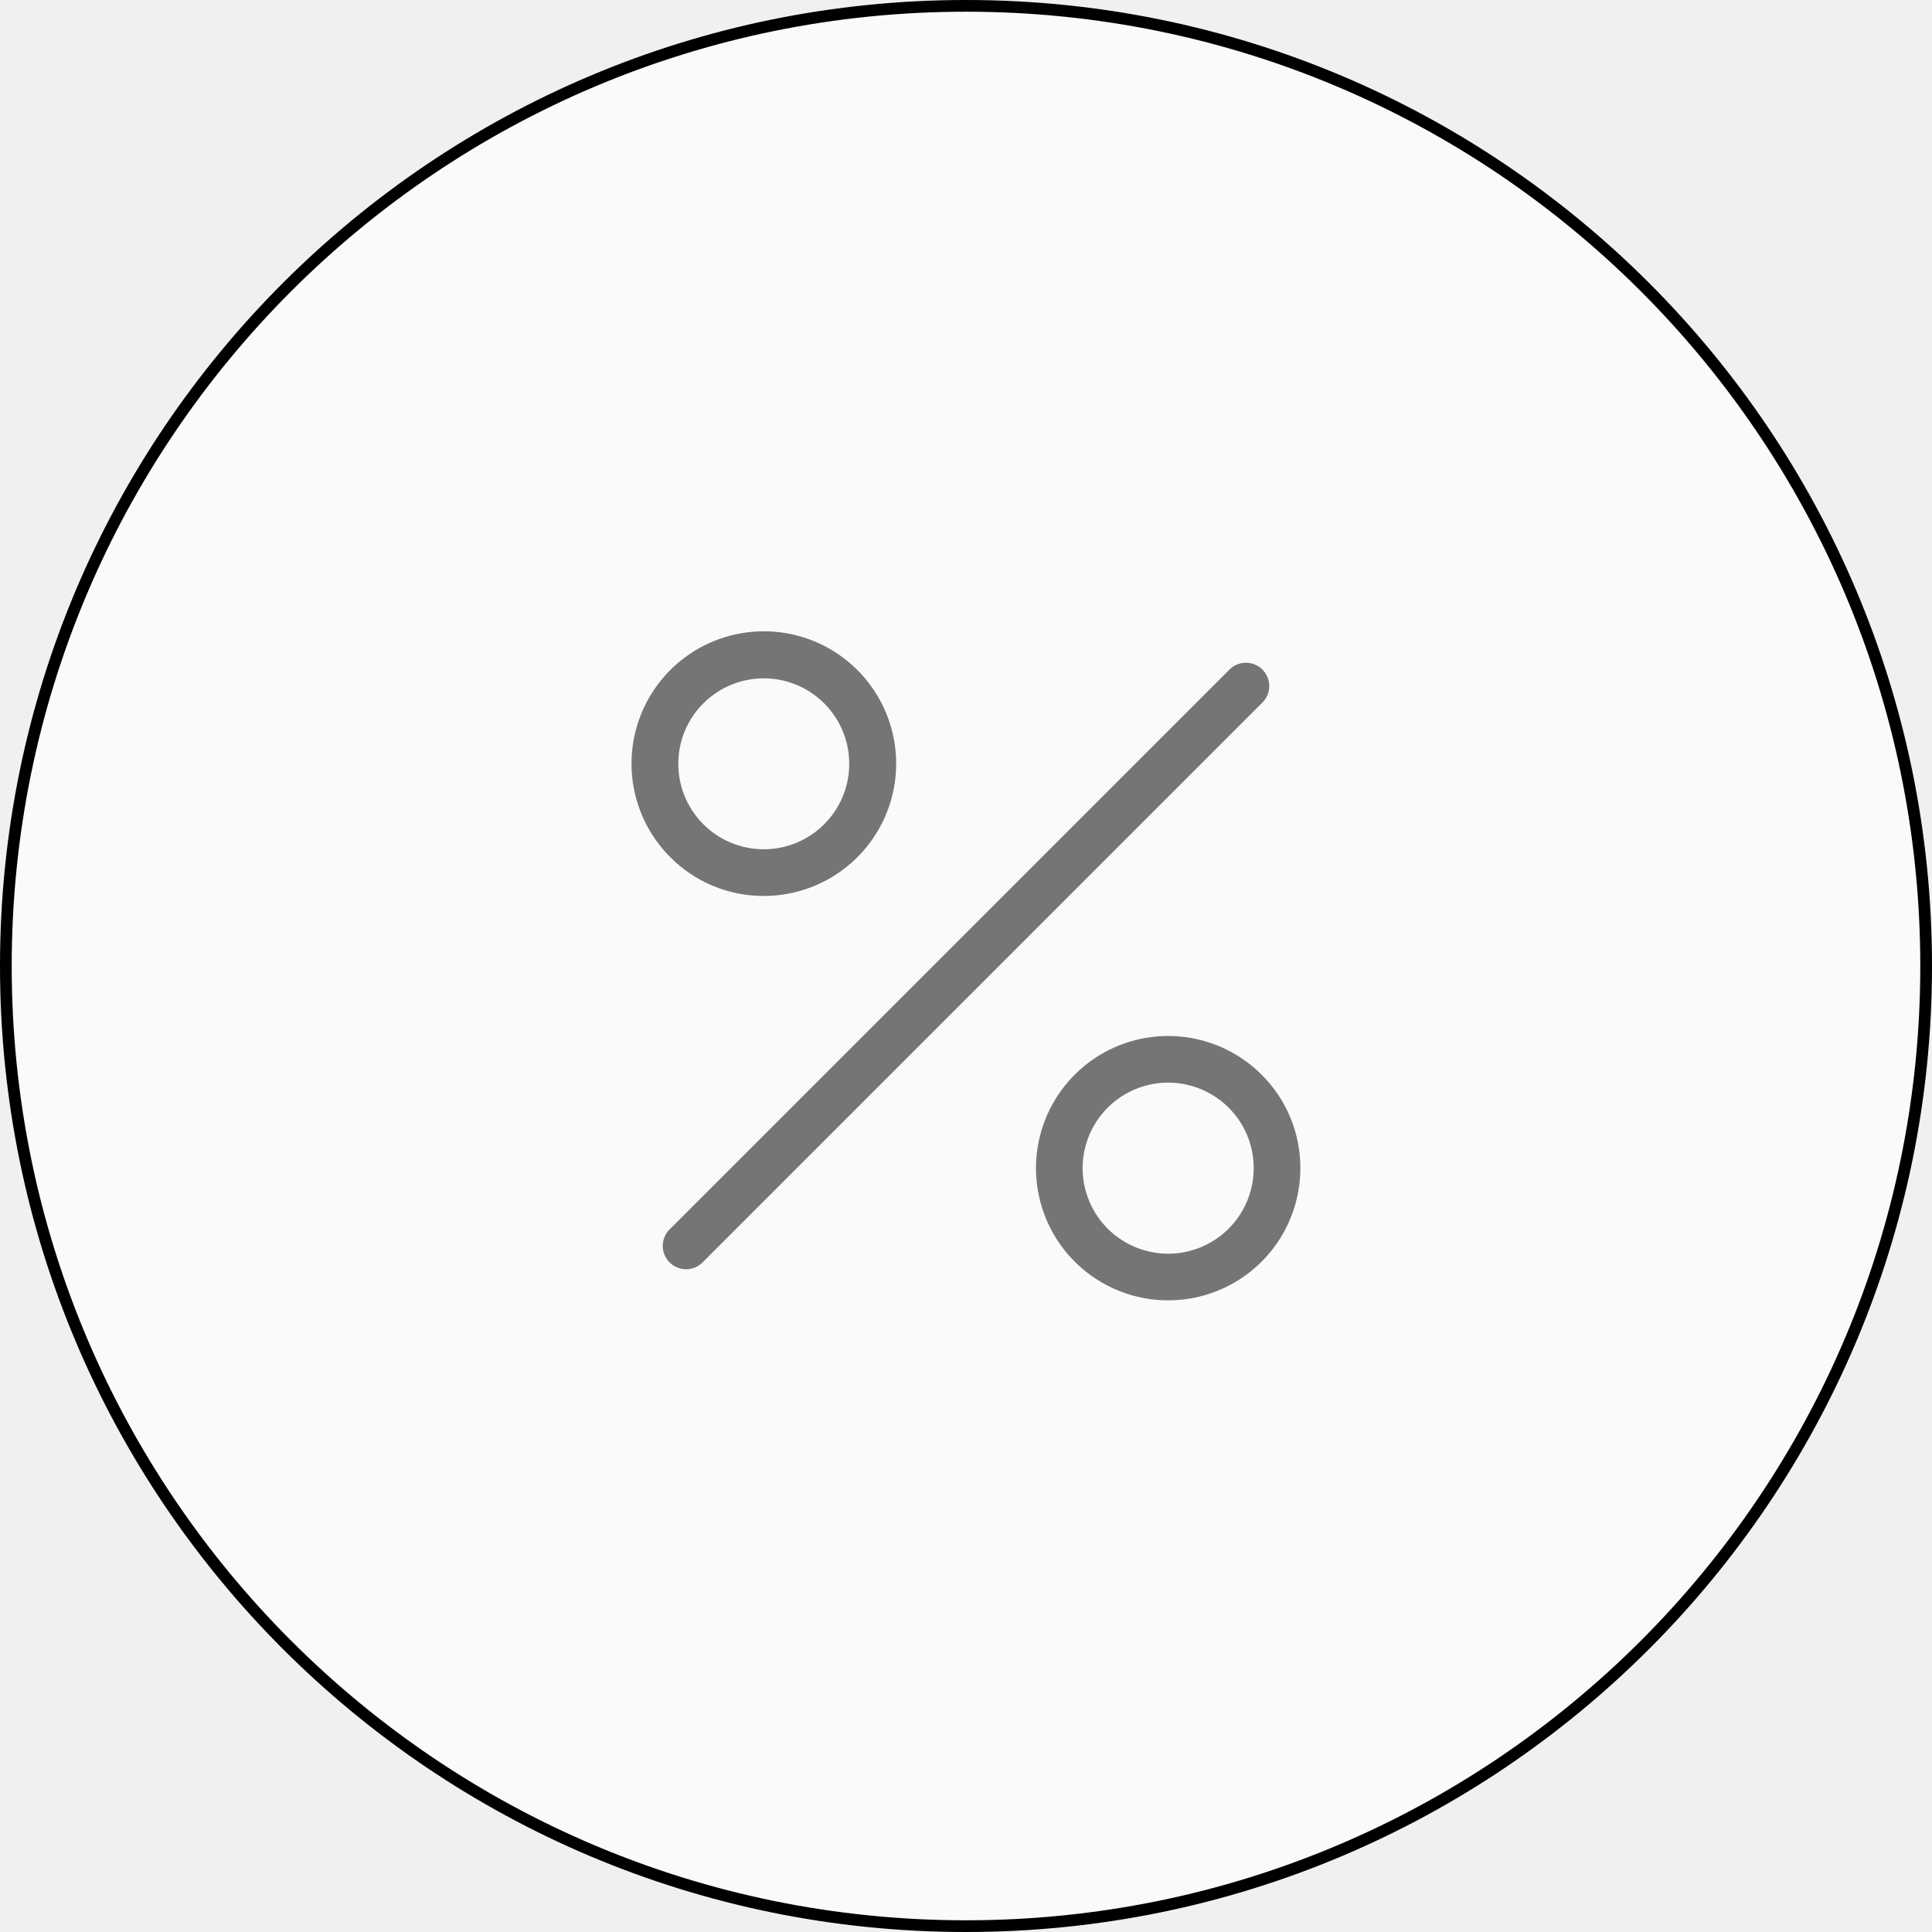
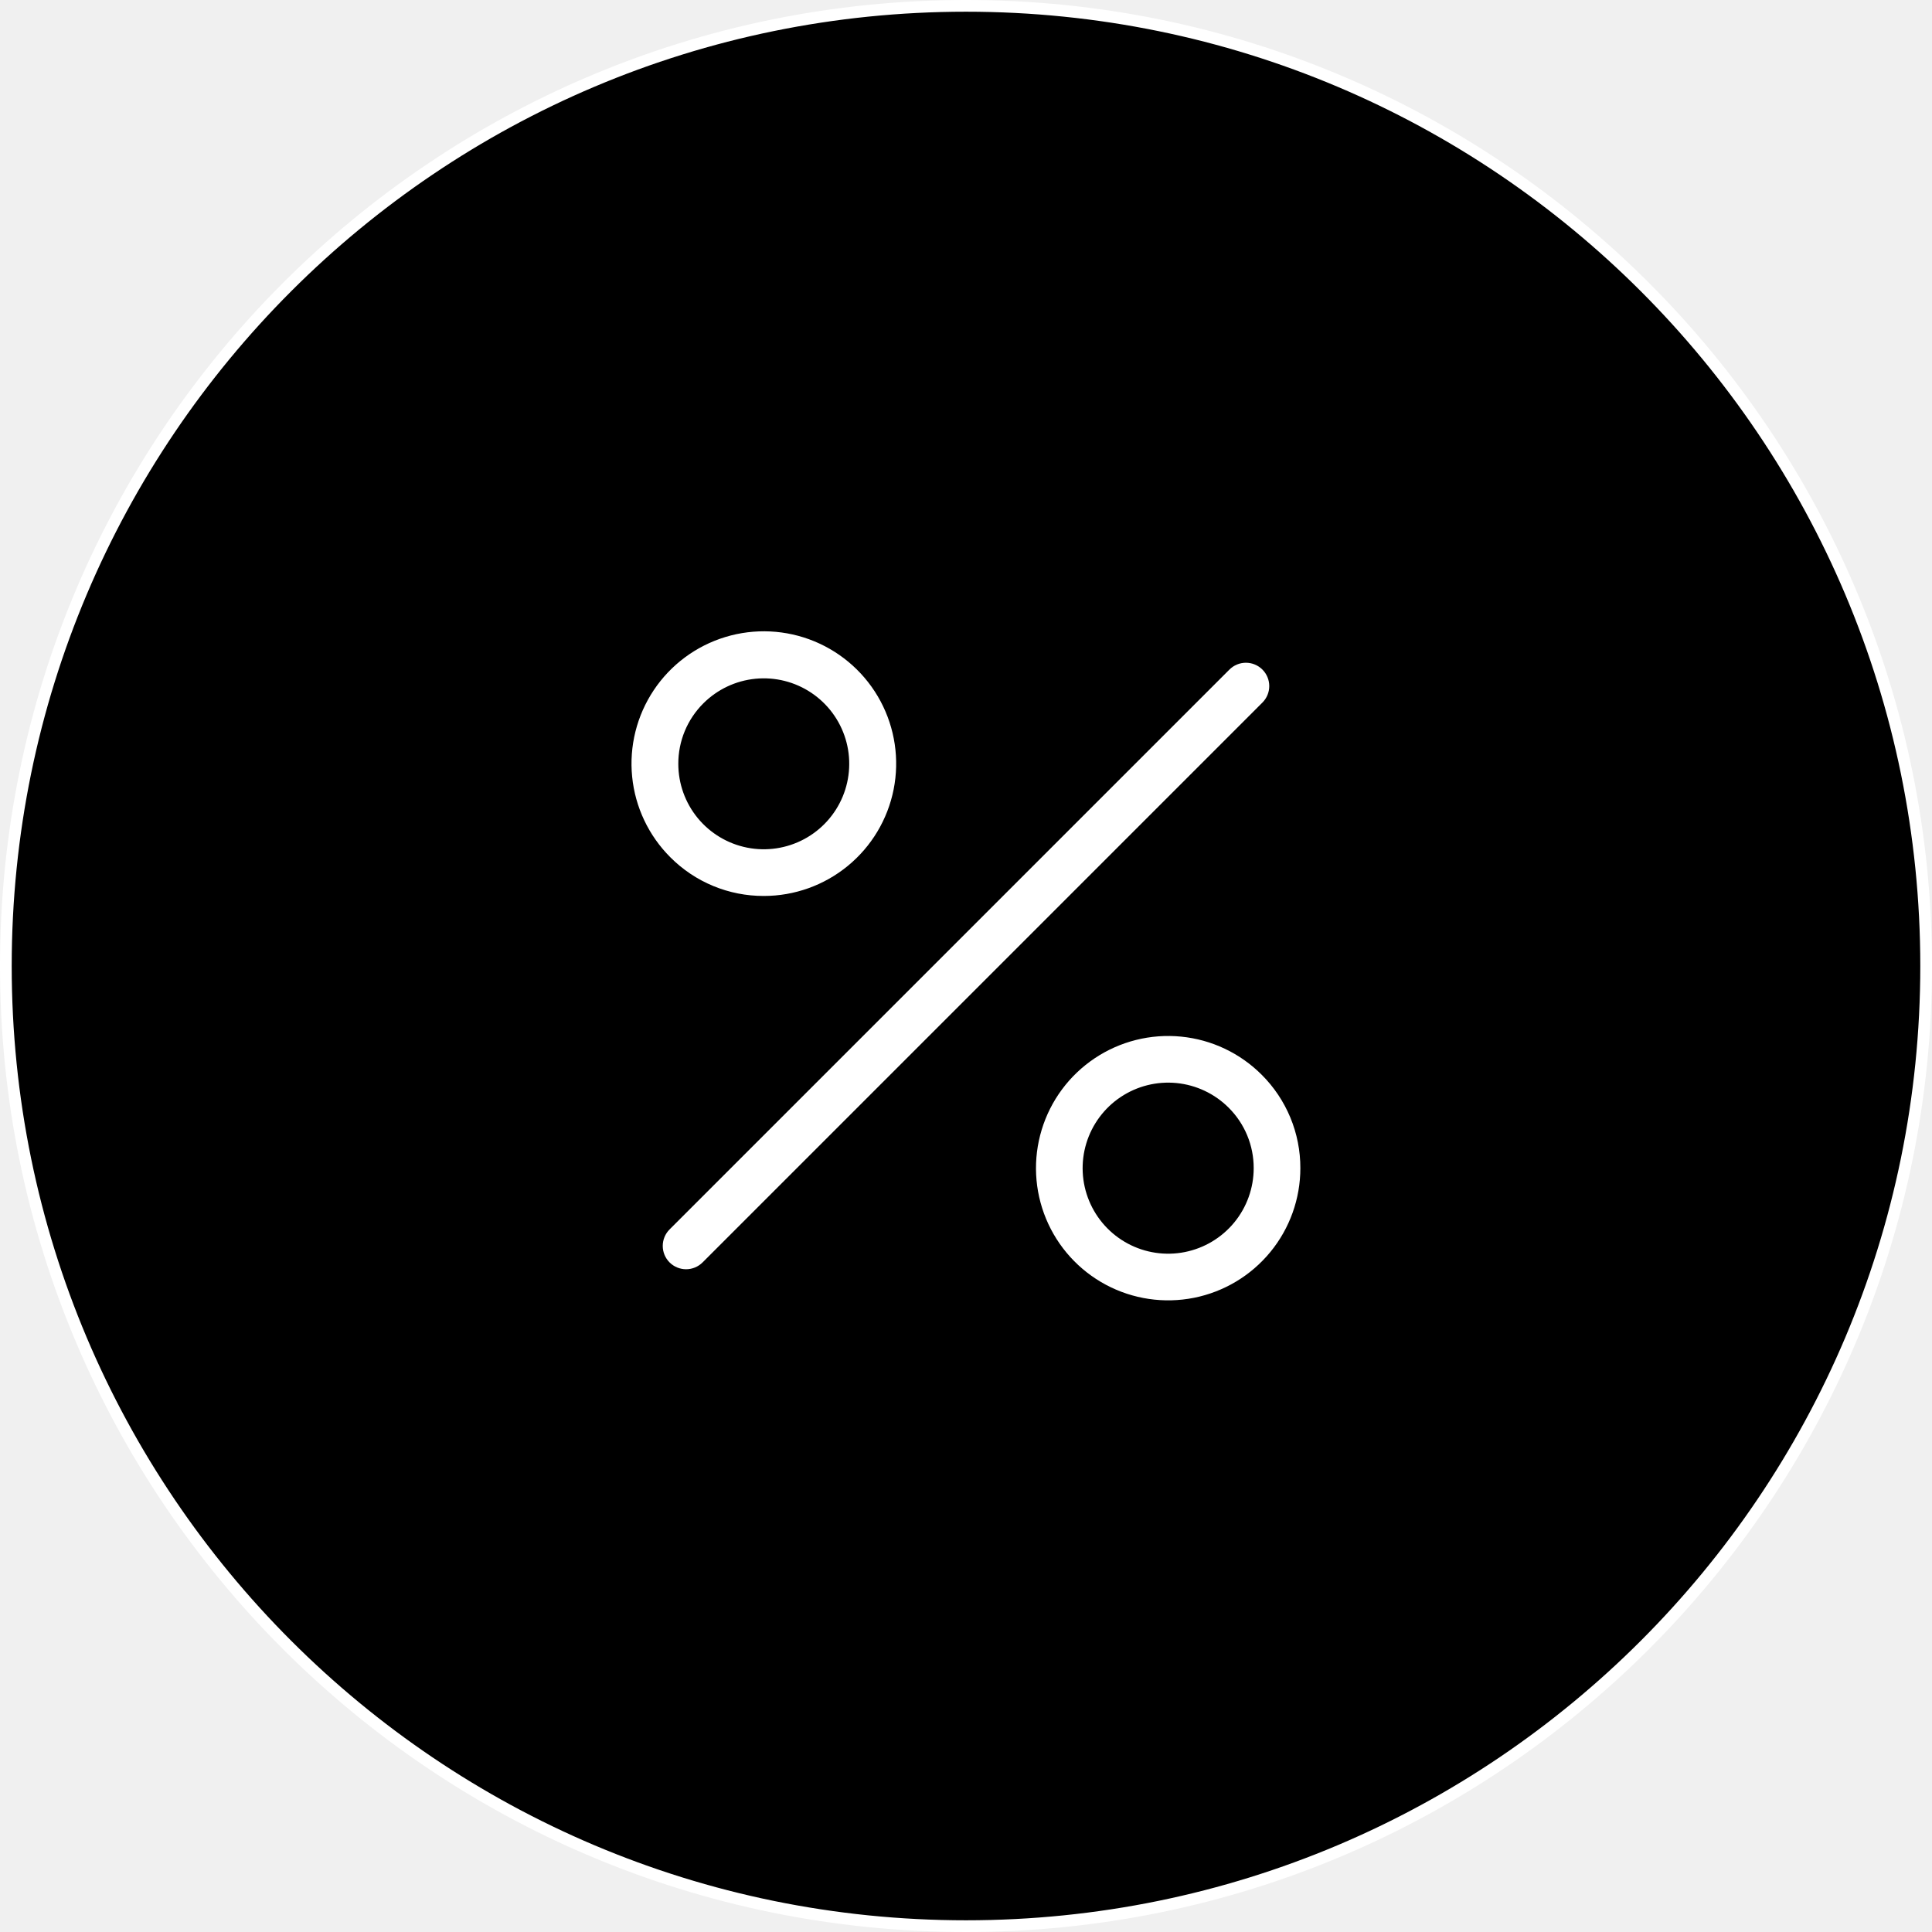
<svg xmlns="http://www.w3.org/2000/svg" width="165" height="165" viewBox="0 0 165 165" fill="none">
-   <circle cx="82.5" cy="82.5" r="82" fill="#FAFAFA" stroke="black" />
-   <path d="M107.815 60.002L60.003 107.815C59.629 108.188 59.122 108.398 58.594 108.398C58.065 108.398 57.559 108.188 57.185 107.815C56.811 107.441 56.601 106.934 56.601 106.406C56.601 105.878 56.811 105.371 57.185 104.997L104.997 57.185C105.371 56.811 105.878 56.601 106.406 56.601C106.935 56.601 107.441 56.811 107.815 57.185C108.189 57.558 108.399 58.065 108.399 58.593C108.399 59.122 108.189 59.629 107.815 60.002ZM57.252 73.217C55.401 71.37 54.247 68.938 53.988 66.335C53.729 63.733 54.381 61.121 55.832 58.945C57.283 56.77 59.444 55.164 61.946 54.404C64.448 53.643 67.137 53.773 69.553 54.772C71.97 55.772 73.966 57.578 75.199 59.884C76.433 62.19 76.829 64.853 76.32 67.418C75.81 69.983 74.427 72.292 72.405 73.951C70.384 75.611 67.85 76.518 65.234 76.518C63.752 76.523 62.283 76.233 60.913 75.667C59.542 75.1 58.298 74.267 57.252 73.217ZM57.93 65.234C57.93 66.923 58.516 68.559 59.587 69.864C60.659 71.169 62.15 72.062 63.806 72.391C65.462 72.72 67.181 72.465 68.67 71.669C70.159 70.873 71.326 69.585 71.972 68.025C72.618 66.466 72.704 64.73 72.214 63.114C71.724 61.498 70.689 60.102 69.285 59.164C67.881 58.225 66.196 57.803 64.515 57.968C62.835 58.133 61.264 58.876 60.069 60.069C59.389 60.746 58.849 61.551 58.482 62.437C58.115 63.324 57.927 64.275 57.93 65.234ZM111.055 99.765C111.055 102.377 110.149 104.908 108.492 106.927C106.835 108.946 104.53 110.328 101.968 110.838C99.407 111.347 96.748 110.953 94.444 109.722C92.141 108.49 90.335 106.499 89.336 104.086C88.337 101.673 88.204 98.988 88.963 96.489C89.721 93.989 91.322 91.83 93.494 90.379C95.665 88.928 98.273 88.275 100.872 88.531C103.471 88.787 105.901 89.936 107.748 91.783C108.8 92.829 109.633 94.073 110.201 95.443C110.769 96.813 111.059 98.282 111.055 99.765ZM107.07 99.765C107.073 98.806 106.885 97.855 106.518 96.969C106.151 96.082 105.611 95.277 104.931 94.6C103.736 93.405 102.163 92.662 100.481 92.496C98.8 92.331 97.112 92.753 95.707 93.692C94.302 94.631 93.266 96.028 92.775 97.645C92.285 99.263 92.37 101 93.017 102.561C93.664 104.123 94.832 105.411 96.322 106.208C97.813 107.005 99.533 107.26 101.191 106.93C102.848 106.6 104.34 105.706 105.412 104.4C106.484 103.093 107.07 101.455 107.07 99.765Z" fill="#757575" />
+   <circle cx="82.5" cy="82.5" r="82" fill="black" stroke="white" />
+   <path d="M107.815 60.002L60.003 107.815C59.629 108.188 59.122 108.398 58.594 108.398C58.065 108.398 57.559 108.188 57.185 107.815C56.811 107.441 56.601 106.934 56.601 106.406C56.601 105.878 56.811 105.371 57.185 104.997L104.997 57.185C105.371 56.811 105.878 56.601 106.406 56.601C106.935 56.601 107.441 56.811 107.815 57.185C108.189 57.558 108.399 58.065 108.399 58.593C108.399 59.122 108.189 59.629 107.815 60.002ZM57.252 73.217C55.401 71.37 54.247 68.938 53.988 66.335C53.729 63.733 54.381 61.121 55.832 58.945C57.283 56.77 59.444 55.164 61.946 54.404C64.448 53.643 67.137 53.773 69.553 54.772C71.97 55.772 73.966 57.578 75.199 59.884C76.433 62.19 76.829 64.853 76.32 67.418C75.81 69.983 74.427 72.292 72.405 73.951C70.384 75.611 67.85 76.518 65.234 76.518C63.752 76.523 62.283 76.233 60.913 75.667C59.542 75.1 58.298 74.267 57.252 73.217ZM57.93 65.234C57.93 66.923 58.516 68.559 59.587 69.864C60.659 71.169 62.15 72.062 63.806 72.391C65.462 72.72 67.181 72.465 68.67 71.669C70.159 70.873 71.326 69.585 71.972 68.025C72.618 66.466 72.704 64.73 72.214 63.114C71.724 61.498 70.689 60.102 69.285 59.164C67.881 58.225 66.196 57.803 64.515 57.968C62.835 58.133 61.264 58.876 60.069 60.069C59.389 60.746 58.849 61.551 58.482 62.437C58.115 63.324 57.927 64.275 57.93 65.234ZM111.055 99.765C111.055 102.377 110.149 104.908 108.492 106.927C106.835 108.946 104.53 110.328 101.968 110.838C99.407 111.347 96.748 110.953 94.444 109.722C92.141 108.49 90.335 106.499 89.336 104.086C88.337 101.673 88.204 98.988 88.963 96.489C89.721 93.989 91.322 91.83 93.494 90.379C95.665 88.928 98.273 88.275 100.872 88.531C103.471 88.787 105.901 89.936 107.748 91.783C108.8 92.829 109.633 94.073 110.201 95.443C110.769 96.813 111.059 98.282 111.055 99.765ZM107.07 99.765C107.073 98.806 106.885 97.855 106.518 96.969C106.151 96.082 105.611 95.277 104.931 94.6C103.736 93.405 102.163 92.662 100.481 92.496C98.8 92.331 97.112 92.753 95.707 93.692C94.302 94.631 93.266 96.028 92.775 97.645C92.285 99.263 92.37 101 93.017 102.561C93.664 104.123 94.832 105.411 96.322 106.208C97.813 107.005 99.533 107.26 101.191 106.93C102.848 106.6 104.34 105.706 105.412 104.4C106.484 103.093 107.07 101.455 107.07 99.765Z" fill="white" />
</svg>
